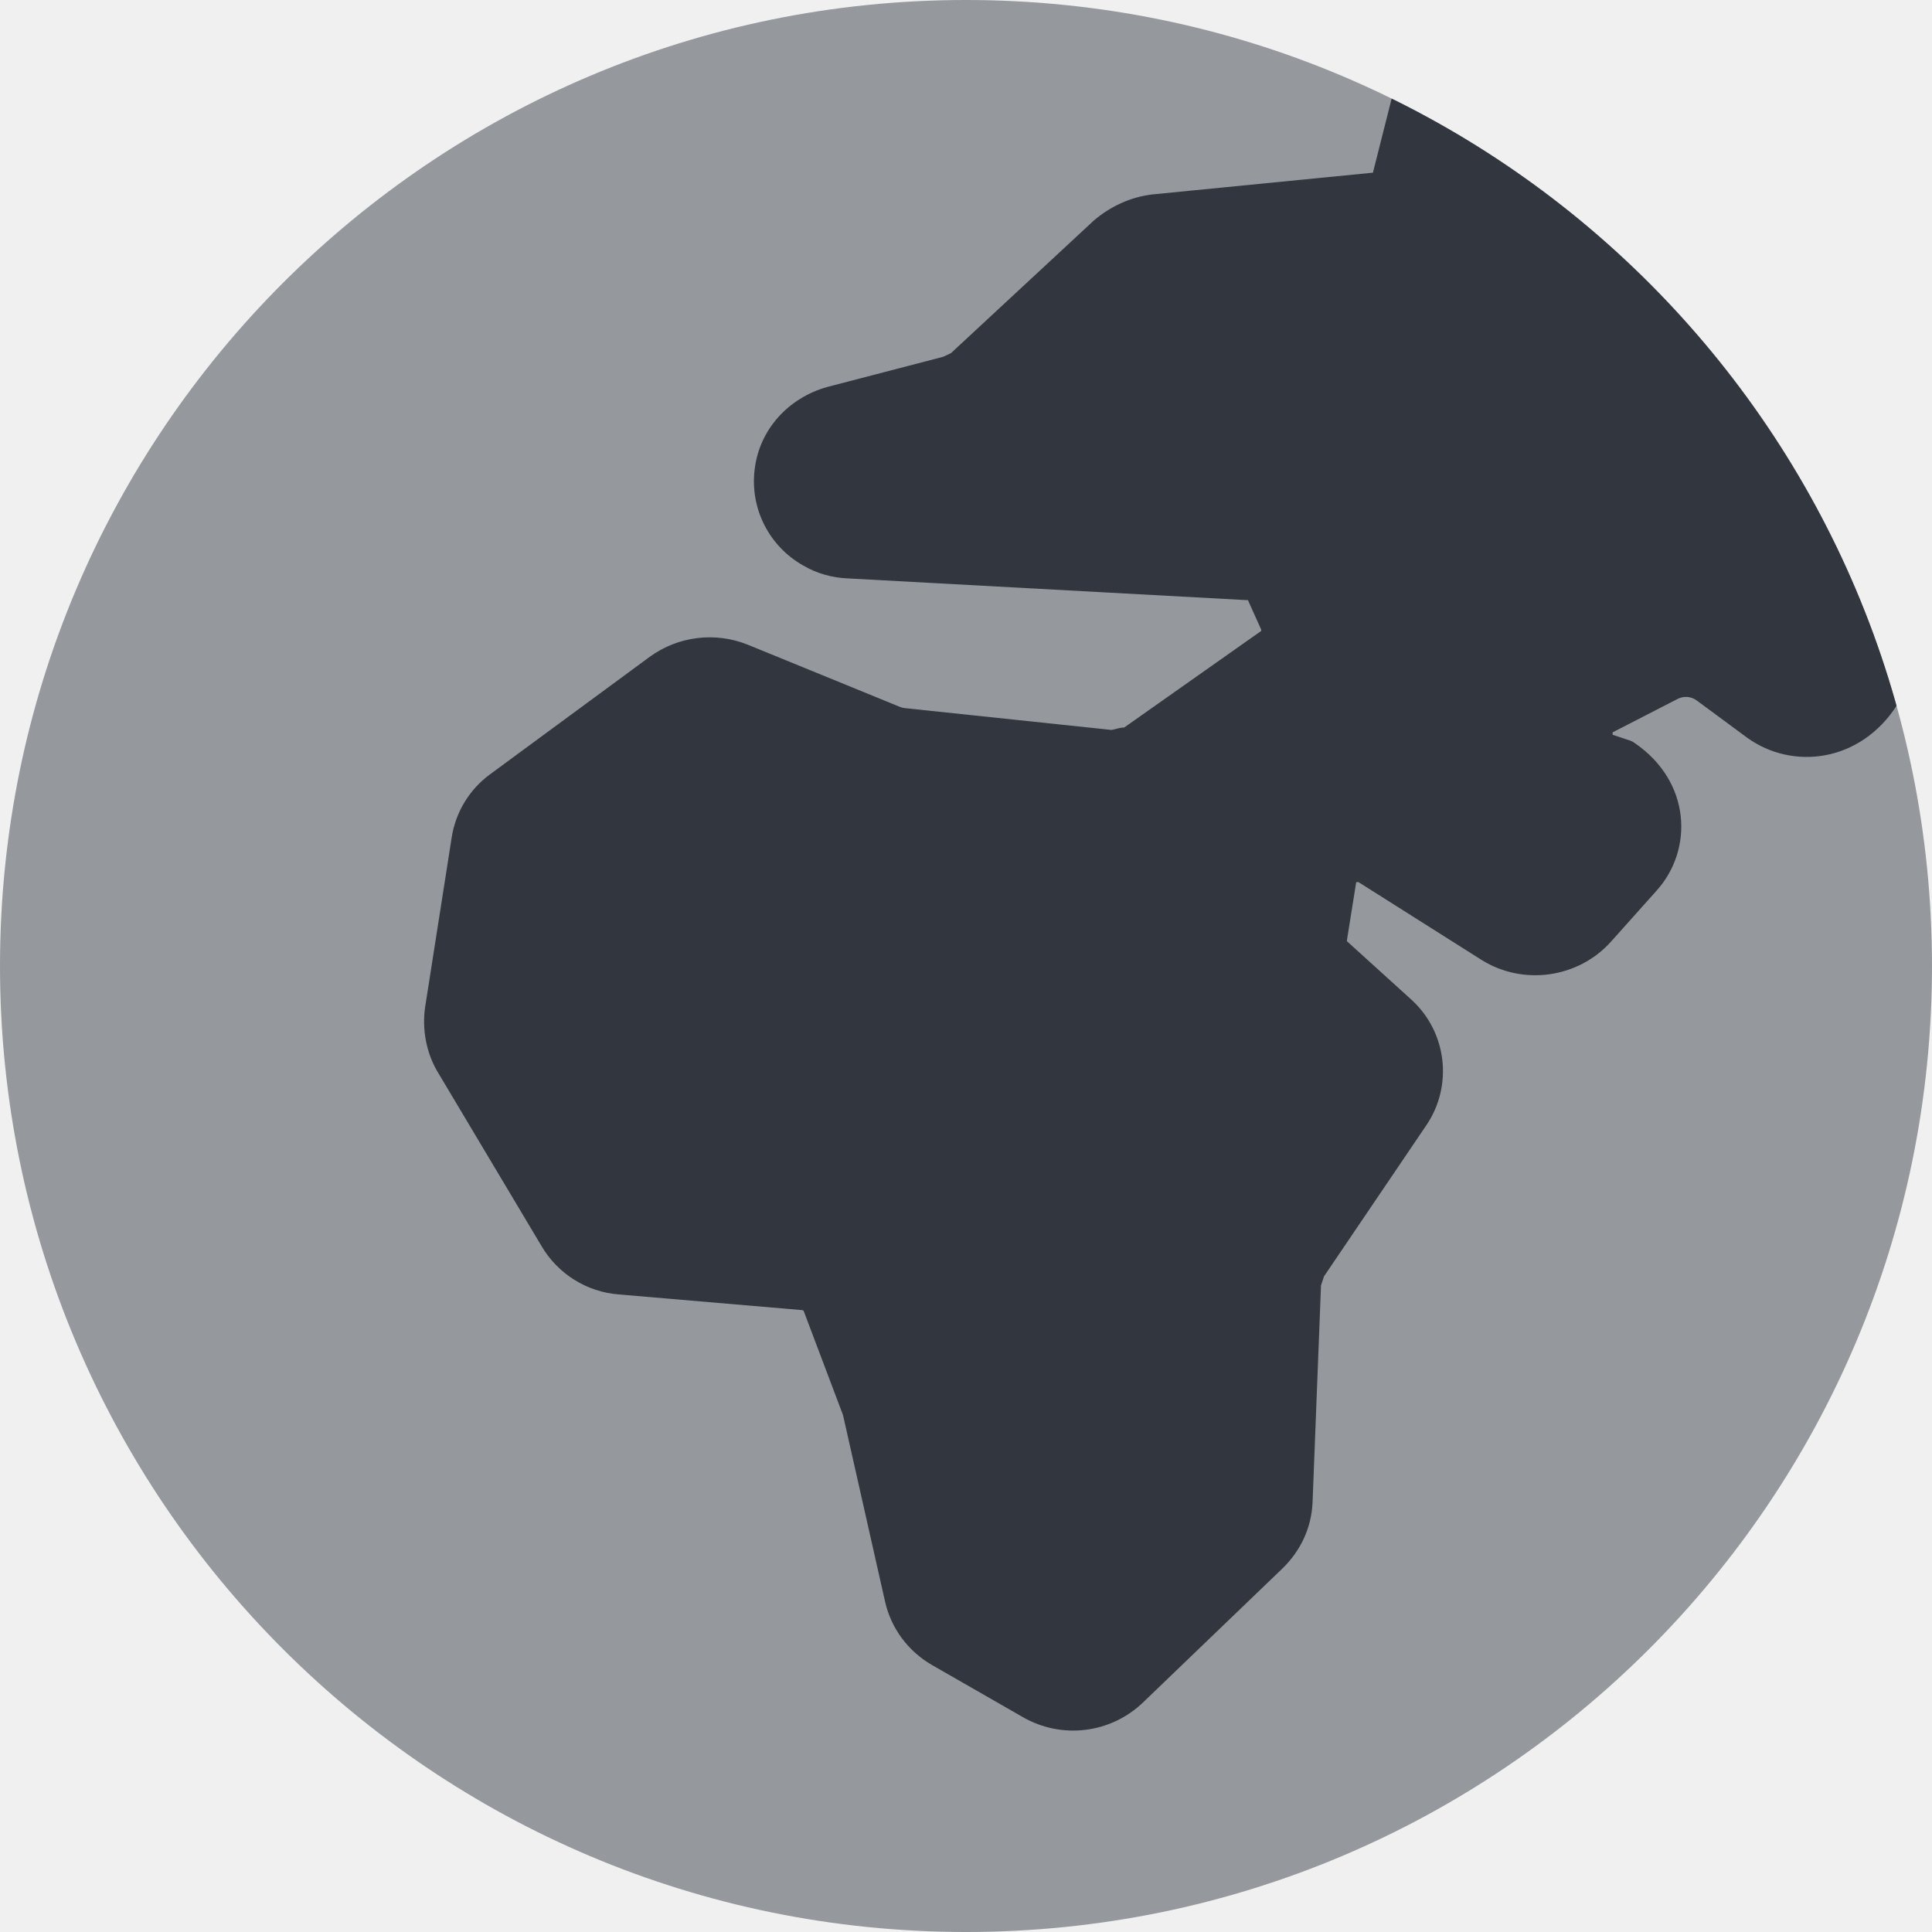
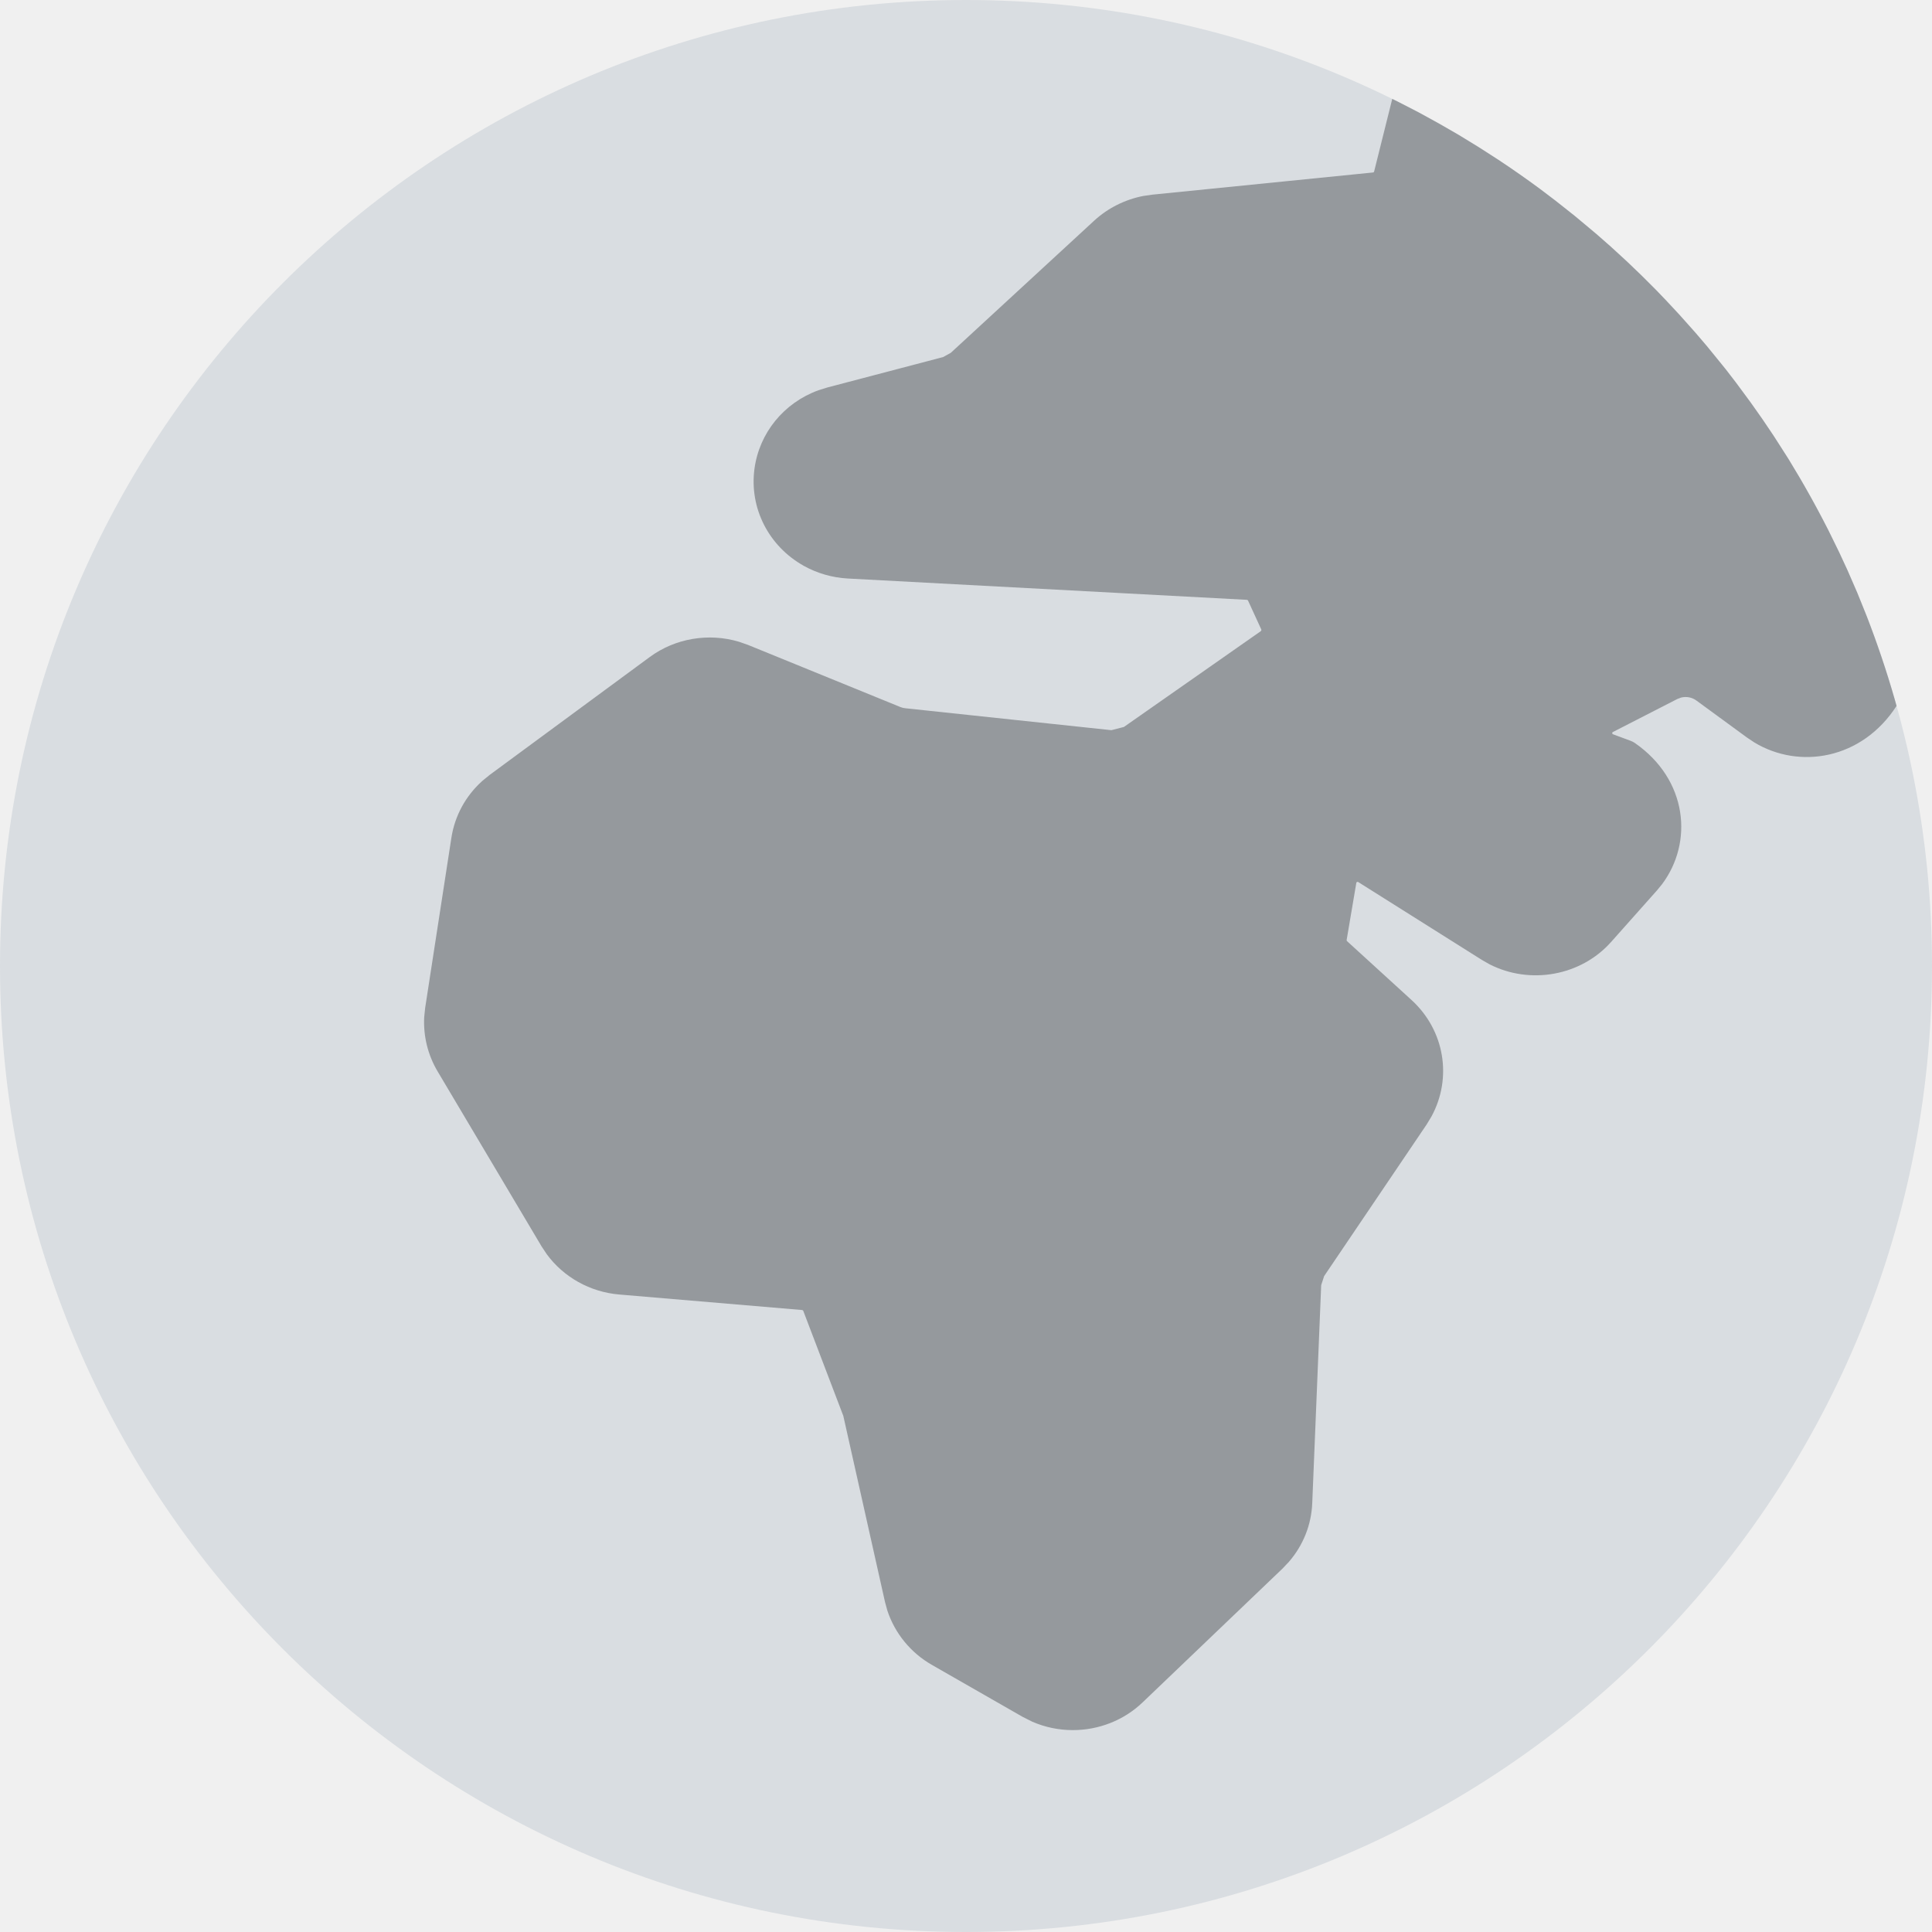
- <svg xmlns="http://www.w3.org/2000/svg" xmlns:xlink="http://www.w3.org/1999/xlink" viewBox="0 0 32 32">
-   <defs>
-     <circle id="a" cx="16" cy="16" r="16" />
-   </defs>
+ <svg xmlns="http://www.w3.org/2000/svg" width="32" height="32" viewBox="0 0 32 32">
  <g fill="none" fill-rule="evenodd">
-     <mask id="b" fill="white">
-       <use xlink:href="#a" />
-     </mask>
-     <use fill="#95999D" xlink:href="#a" />
-     <path fill="#32363F" d="M23.6-.94c.04.07.06.16.04.25a1084.67 1084.67 0 0 0-.9 3.55l-3.65.36c-.36.04-.7.2-.97.43l-2.37 2.2-.13.06-1.92.5c-.64.18-1.12.7-1.2 1.36a1.6 1.6 0 0 0 .81 1.6c.22.13.48.2.73.21l6.61.36h.02l.22.49v.02l-2.27 1.6c-.08 0-.14.03-.21.04L15 11.73a.3.3 0 0 1-.09-.02l-2.52-1.03a1.69 1.69 0 0 0-1.63.2l-2.65 1.95a1.6 1.6 0 0 0-.63 1.05l-.44 2.81c-.05.36.02.74.2 1.05l1.73 2.9c.27.46.75.76 1.28.8l3.04.26.02.01.65 1.72.01.04.69 3.06c.1.44.38.82.78 1.05l1.5.86a1.67 1.67 0 0 0 1.99-.24l2.31-2.22c.3-.29.48-.67.5-1.09l.14-3.6.05-.15 1.7-2.51a1.6 1.6 0 0 0-.25-2.07l-1.07-.97v-.02l.15-.94c0-.01 0-.02.02-.02h.02l2.04 1.29c.69.43 1.6.3 2.14-.3l.76-.85c.61-.68.57-1.8-.36-2.44a.31.31 0 0 0-.07-.04l-.3-.1v-.04l1.07-.55a.3.3 0 0 1 .32.02l.84.62c.75.54 1.87.41 2.48-.54a.29.29 0 0 0 .04-.08l.19-.76a.3.3 0 0 1 .53-.1A16.29 16.29 0 0 0 23.59-.94" mask="url(#b)" />
+     <circle cx="16" cy="16" r="16" fill="#D9DDE1" />
+     <path fill="#95999D" d="M22.76 2.84l.3-1.202.089.044c.115.058.23.117.344.177l.335.184.33.19.338.207.325.209c.231.153.459.312.682.477l.261.198.317.251.359.3.237.208.264.242.238.228.246.245.163.17.221.237.273.306.188.22.314.386.167.217.248.336.189.268.183.271.25.39.19.317.086.149c.135.236.264.476.388.72l.18.368.133.287.166.382.156.387c.173.447.327.903.461 1.369l.032.114c-.575.89-1.613 1.055-2.356.605l-.12-.08-.838-.613c-.074-.055-.168-.072-.255-.05l-.063.024-1.075.551c-.003.006-.002.024.002.03l.3.111c.025.01.049.021.07.036.88.611.968 1.649.451 2.339l-.087.106-.758.852c-.502.563-1.342.71-2.01.37l-.13-.074-2.045-1.288c-.007-.005-.011-.007-.023-.002l-.01.008-.161.95v.012l.007.01 1.067.974c.55.502.678 1.291.331 1.929l-.081.134-1.697 2.51-.049.15-.148 3.609c-.014.36-.15.7-.386.973l-.107.113-2.316 2.215c-.316.303-.734.46-1.156.46-.23 0-.459-.046-.674-.14l-.159-.08-1.5-.859c-.353-.201-.616-.525-.74-.902l-.039-.143-.69-3.08-.663-1.739-.007-.01-.013-.005-3.03-.257c-.482-.041-.919-.287-1.198-.666l-.087-.131-1.724-2.902c-.16-.27-.236-.583-.22-.893l.016-.155.434-2.815c.056-.367.237-.697.513-.945l.124-.101 2.648-1.95c.423-.312.978-.404 1.48-.253l.149.052 2.524 1.029.04.013.043.007 3.411.363.207-.053 2.268-1.587.009-.013-.001-.015-.219-.477-.008-.01-.012-.004-6.61-.353c-.255-.014-.507-.086-.729-.21-.582-.326-.903-.955-.817-1.605.08-.599.489-1.096 1.06-1.303l.147-.046 1.918-.504.127-.07 2.376-2.19c.225-.207.509-.349.811-.408l.153-.022 3.652-.367c.01-.001.019-.008.02-.018z" />
  </g>
</svg>
